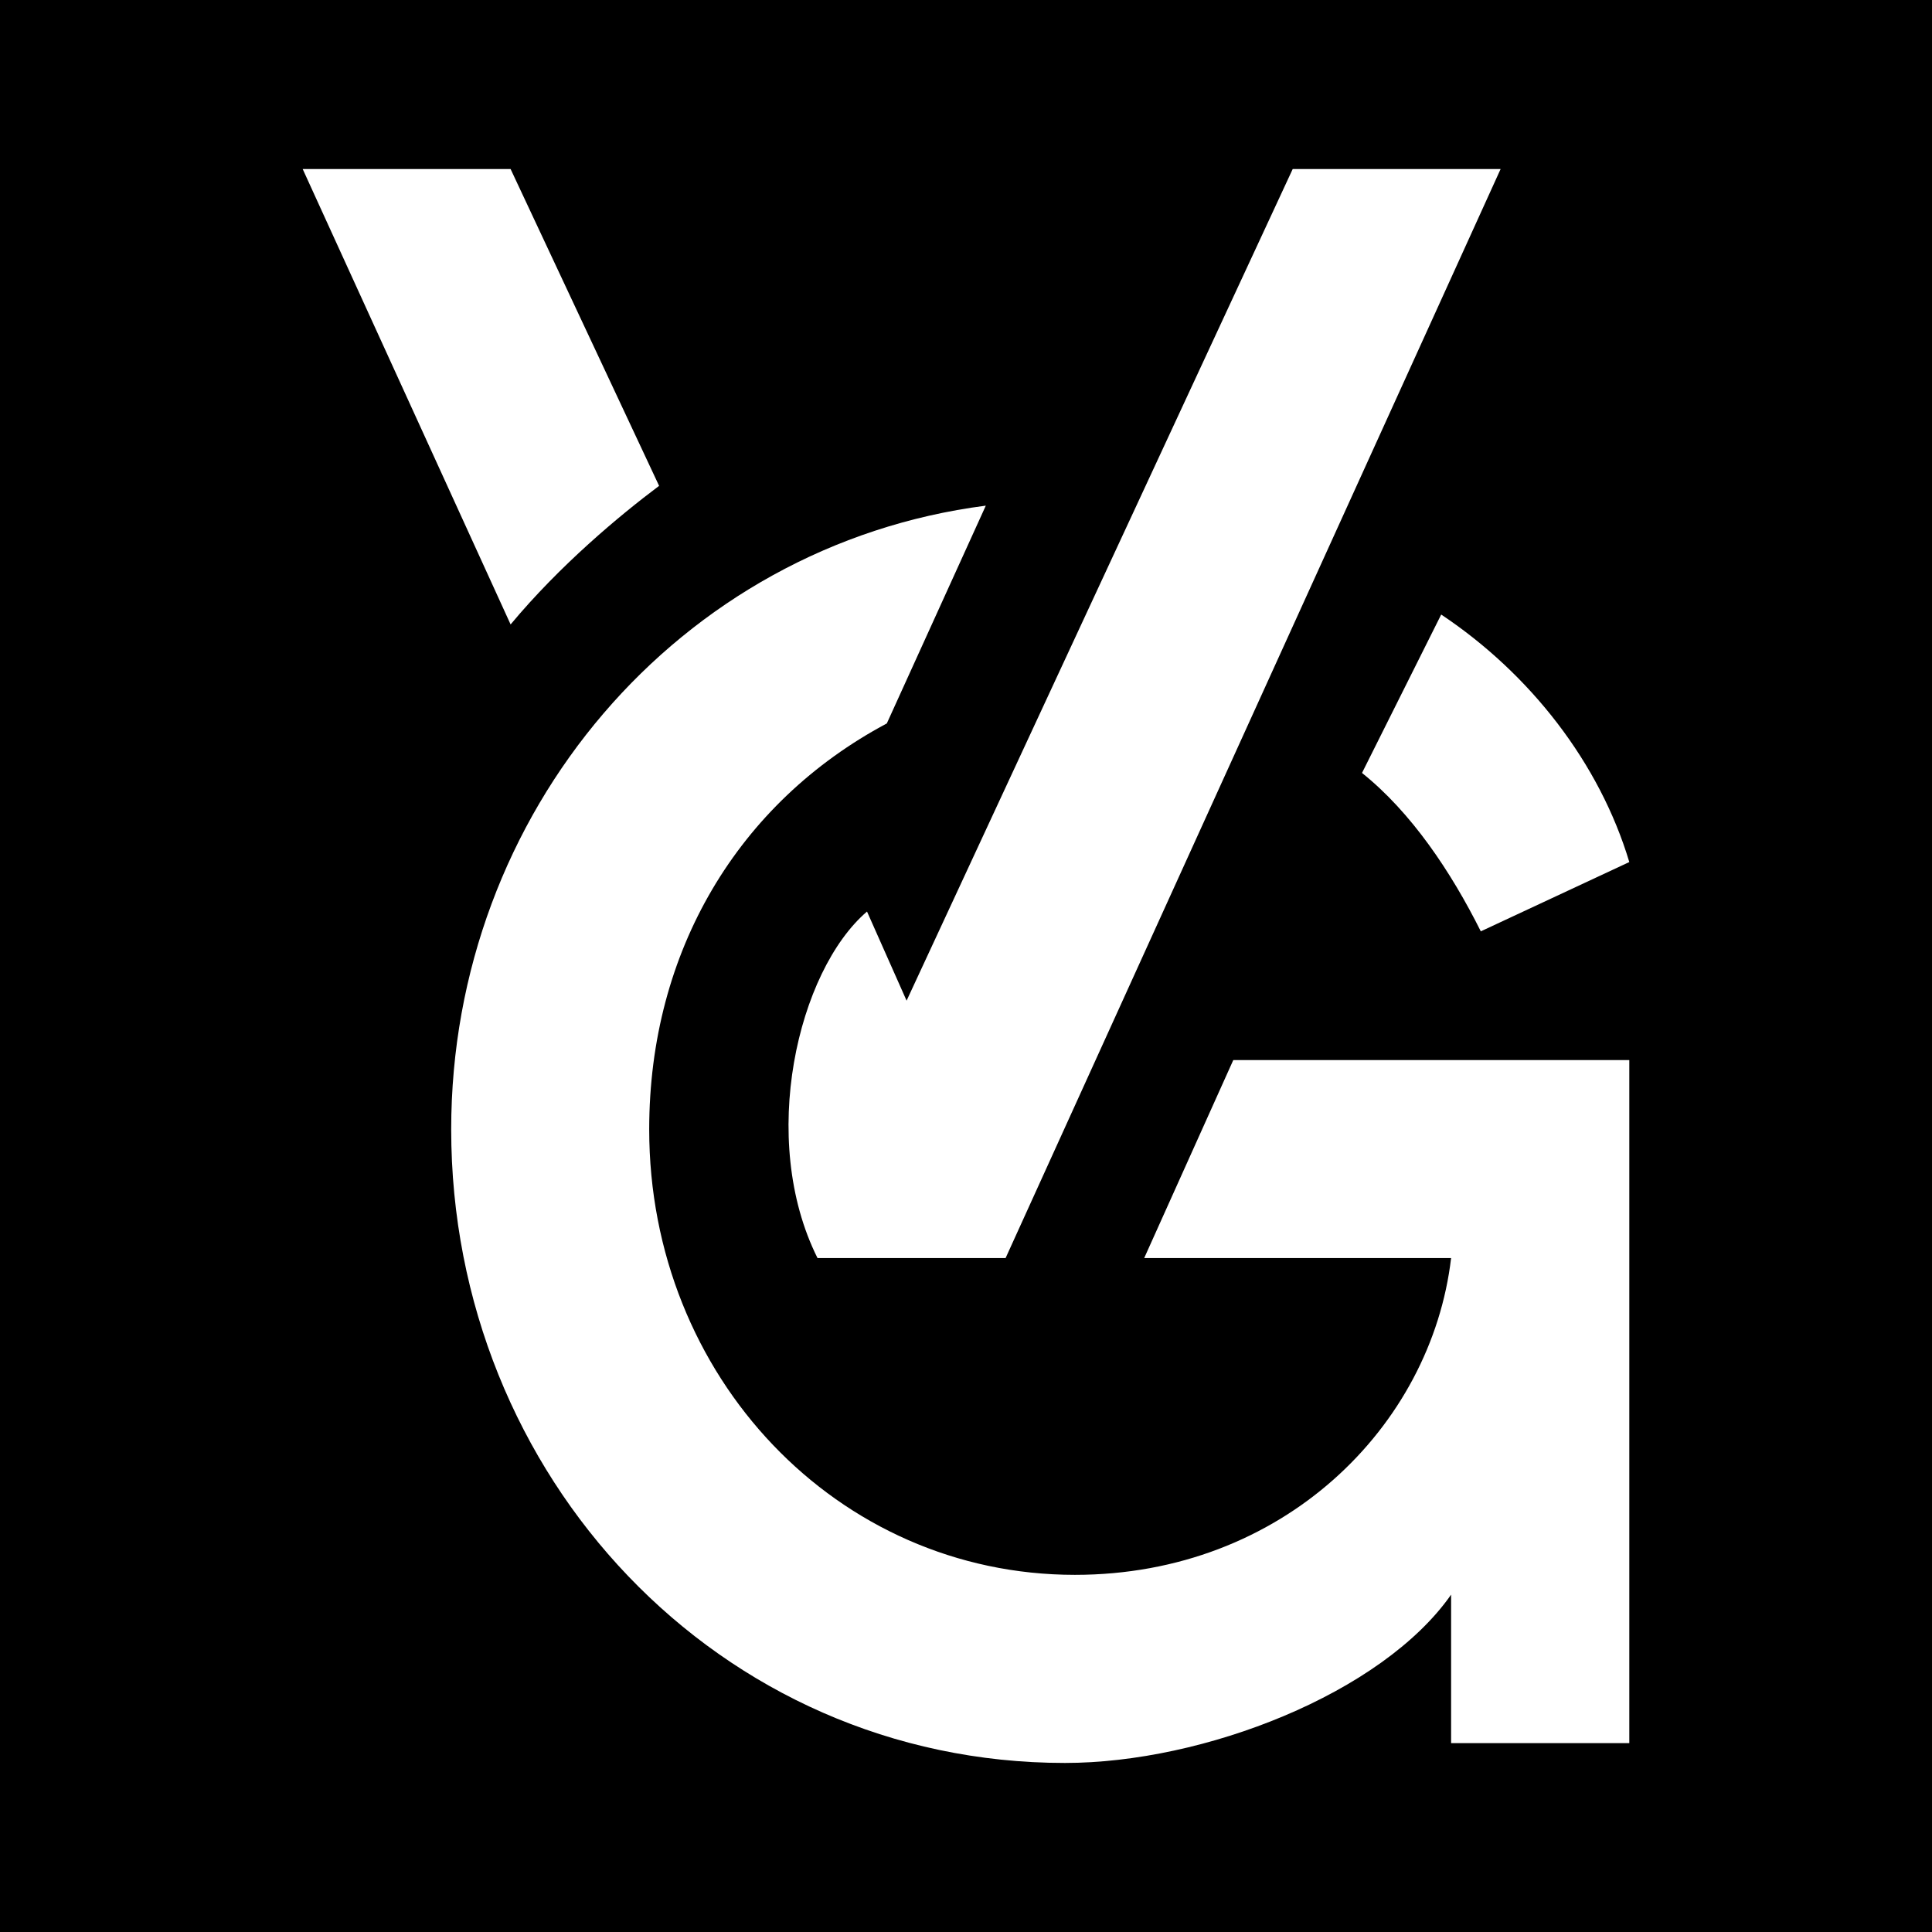
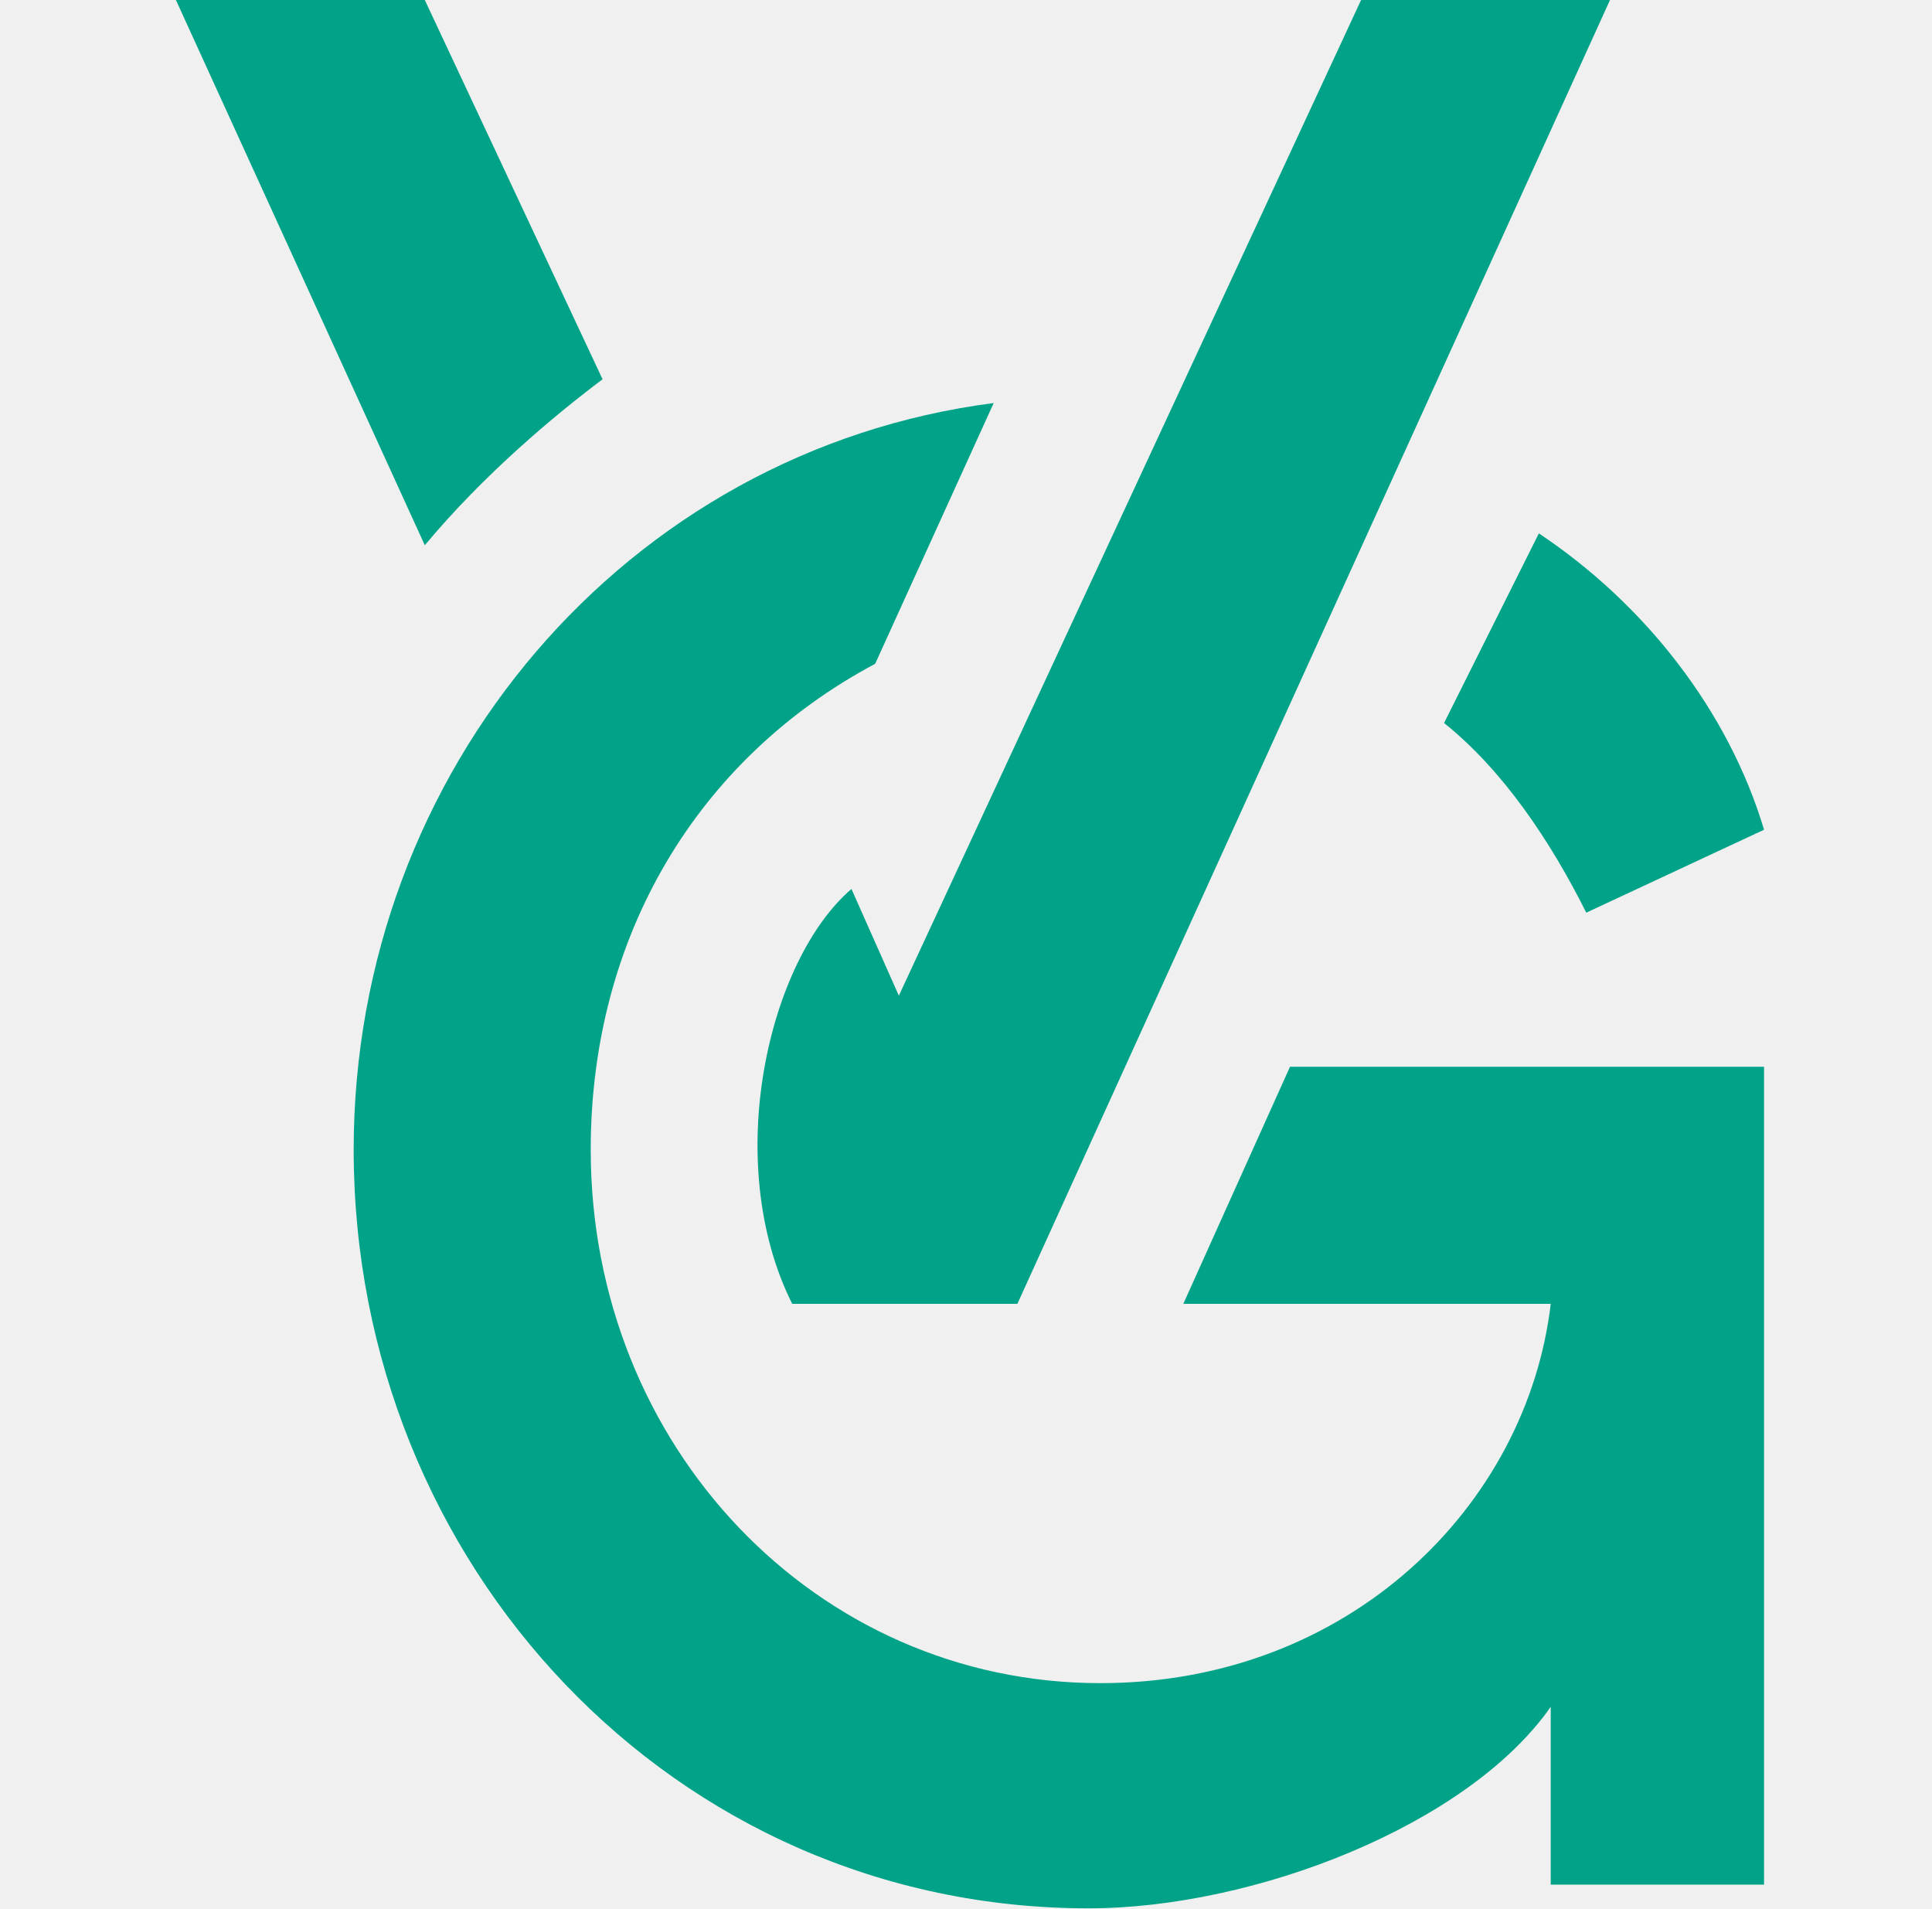
- <svg xmlns="http://www.w3.org/2000/svg" width="80" height="80" viewBox="0 0 80 80" fill="none">
-   <rect width="80" height="80" fill="black" />
-   <path d="M56.398 32.006C58.447 33.646 60.087 36.106 61.317 38.565L67.466 35.696C66.236 31.596 63.367 27.907 59.677 25.447L56.398 32.006ZM21.143 25.857L12.534 7H21.143L27.292 20.118C25.652 21.348 23.192 23.397 21.143 25.857ZM33.851 52.093H41.64L62.137 7H53.528L37.54 41.435L35.901 37.745C33.031 40.205 31.391 47.174 33.851 52.093ZM51.068 43.895L47.379 52.093H60.087C59.267 59.062 53.118 65.211 44.509 65.211C34.671 65.211 26.882 57.013 26.882 46.764C26.882 39.385 30.571 33.236 36.721 29.956L40.82 20.938C28.112 22.578 18.683 33.646 18.683 46.764C18.683 61.112 29.752 73 44.099 73C49.839 73 57.217 70.131 60.087 66.031V72.18H67.466V43.895H51.068Z" fill="white" />
+ <svg xmlns="http://www.w3.org/2000/svg" width="81" height="80" fill="none">
+   <path d="M60.543 30.31c2.484 1.988 4.472 4.97 5.962 7.951l7.454-3.478c-1.491-4.97-4.97-9.441-9.441-12.423l-3.975 7.95ZM17.81 22.858 7.375 0H17.81l7.453 15.9c-1.988 1.491-4.969 3.976-7.453 6.957Zm15.403 31.801h9.441L67.5 0H57.064L37.685 41.74l-1.987-4.473c-3.478 2.981-5.466 11.429-2.485 17.391Zm20.87-9.937-4.472 9.937h15.404c-.994 8.448-8.447 15.901-18.882 15.901-11.926 0-21.367-9.938-21.367-22.36 0-8.944 4.472-16.398 11.926-20.373l4.969-10.931c-15.404 1.987-26.833 15.403-26.833 31.304C14.828 65.59 28.244 80 45.636 80c6.956 0 15.9-3.478 19.379-8.447v7.453h8.944V44.721H54.083Z" fill="#00A388" />
</svg>
